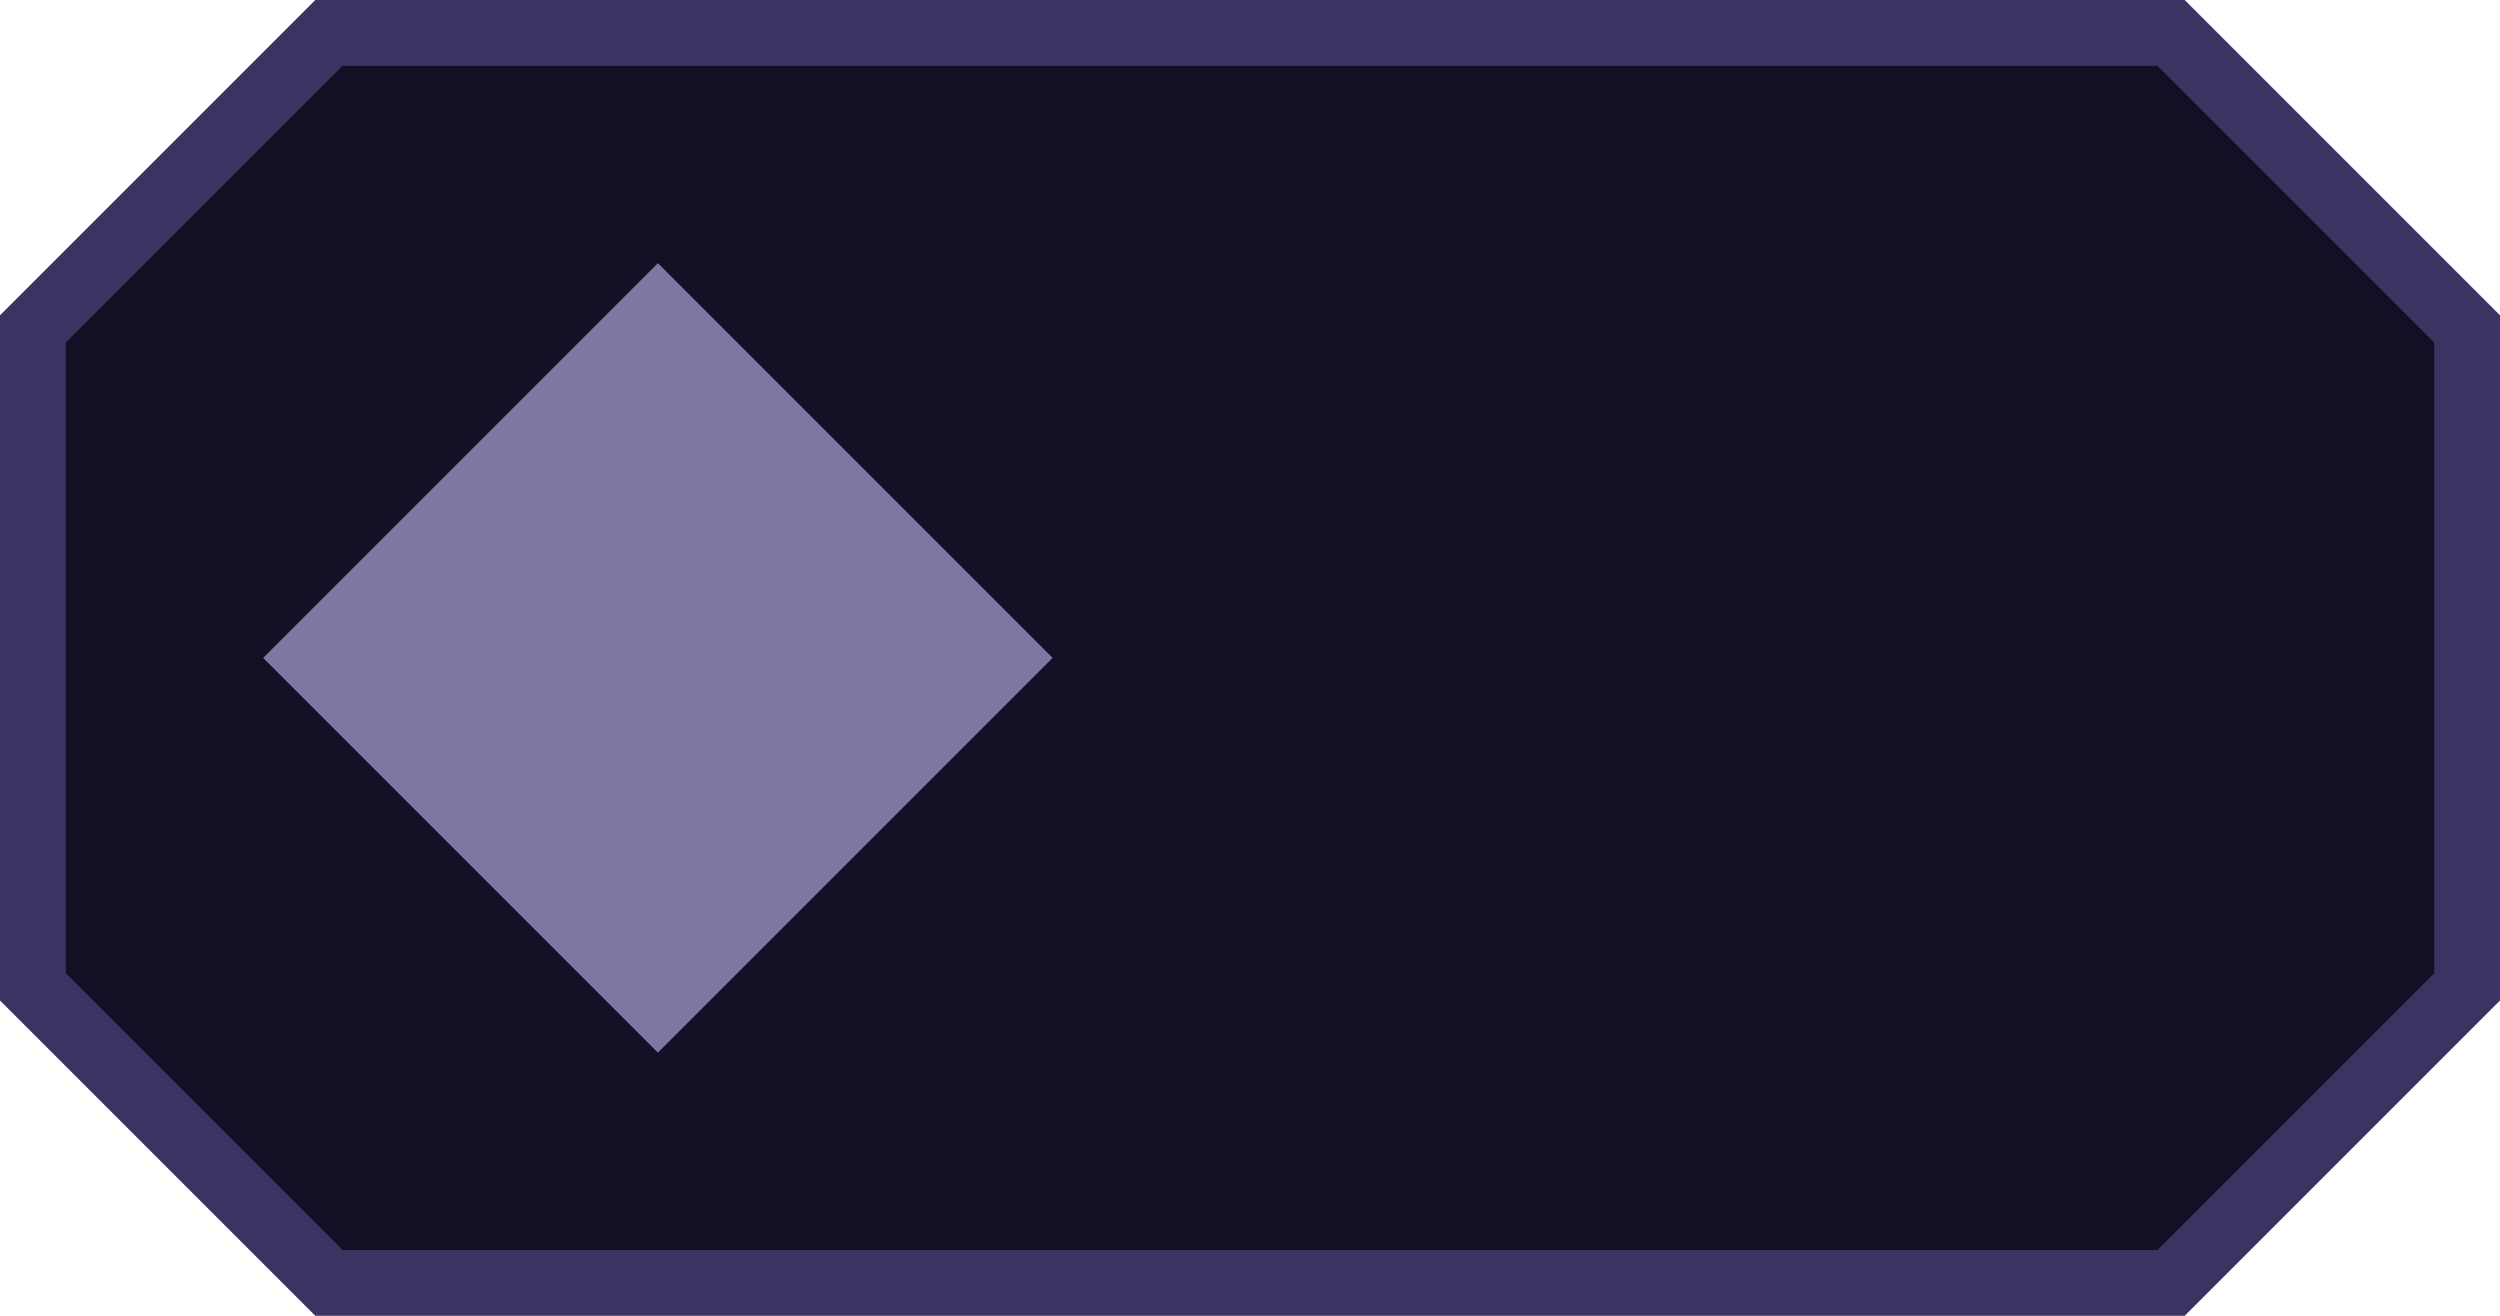
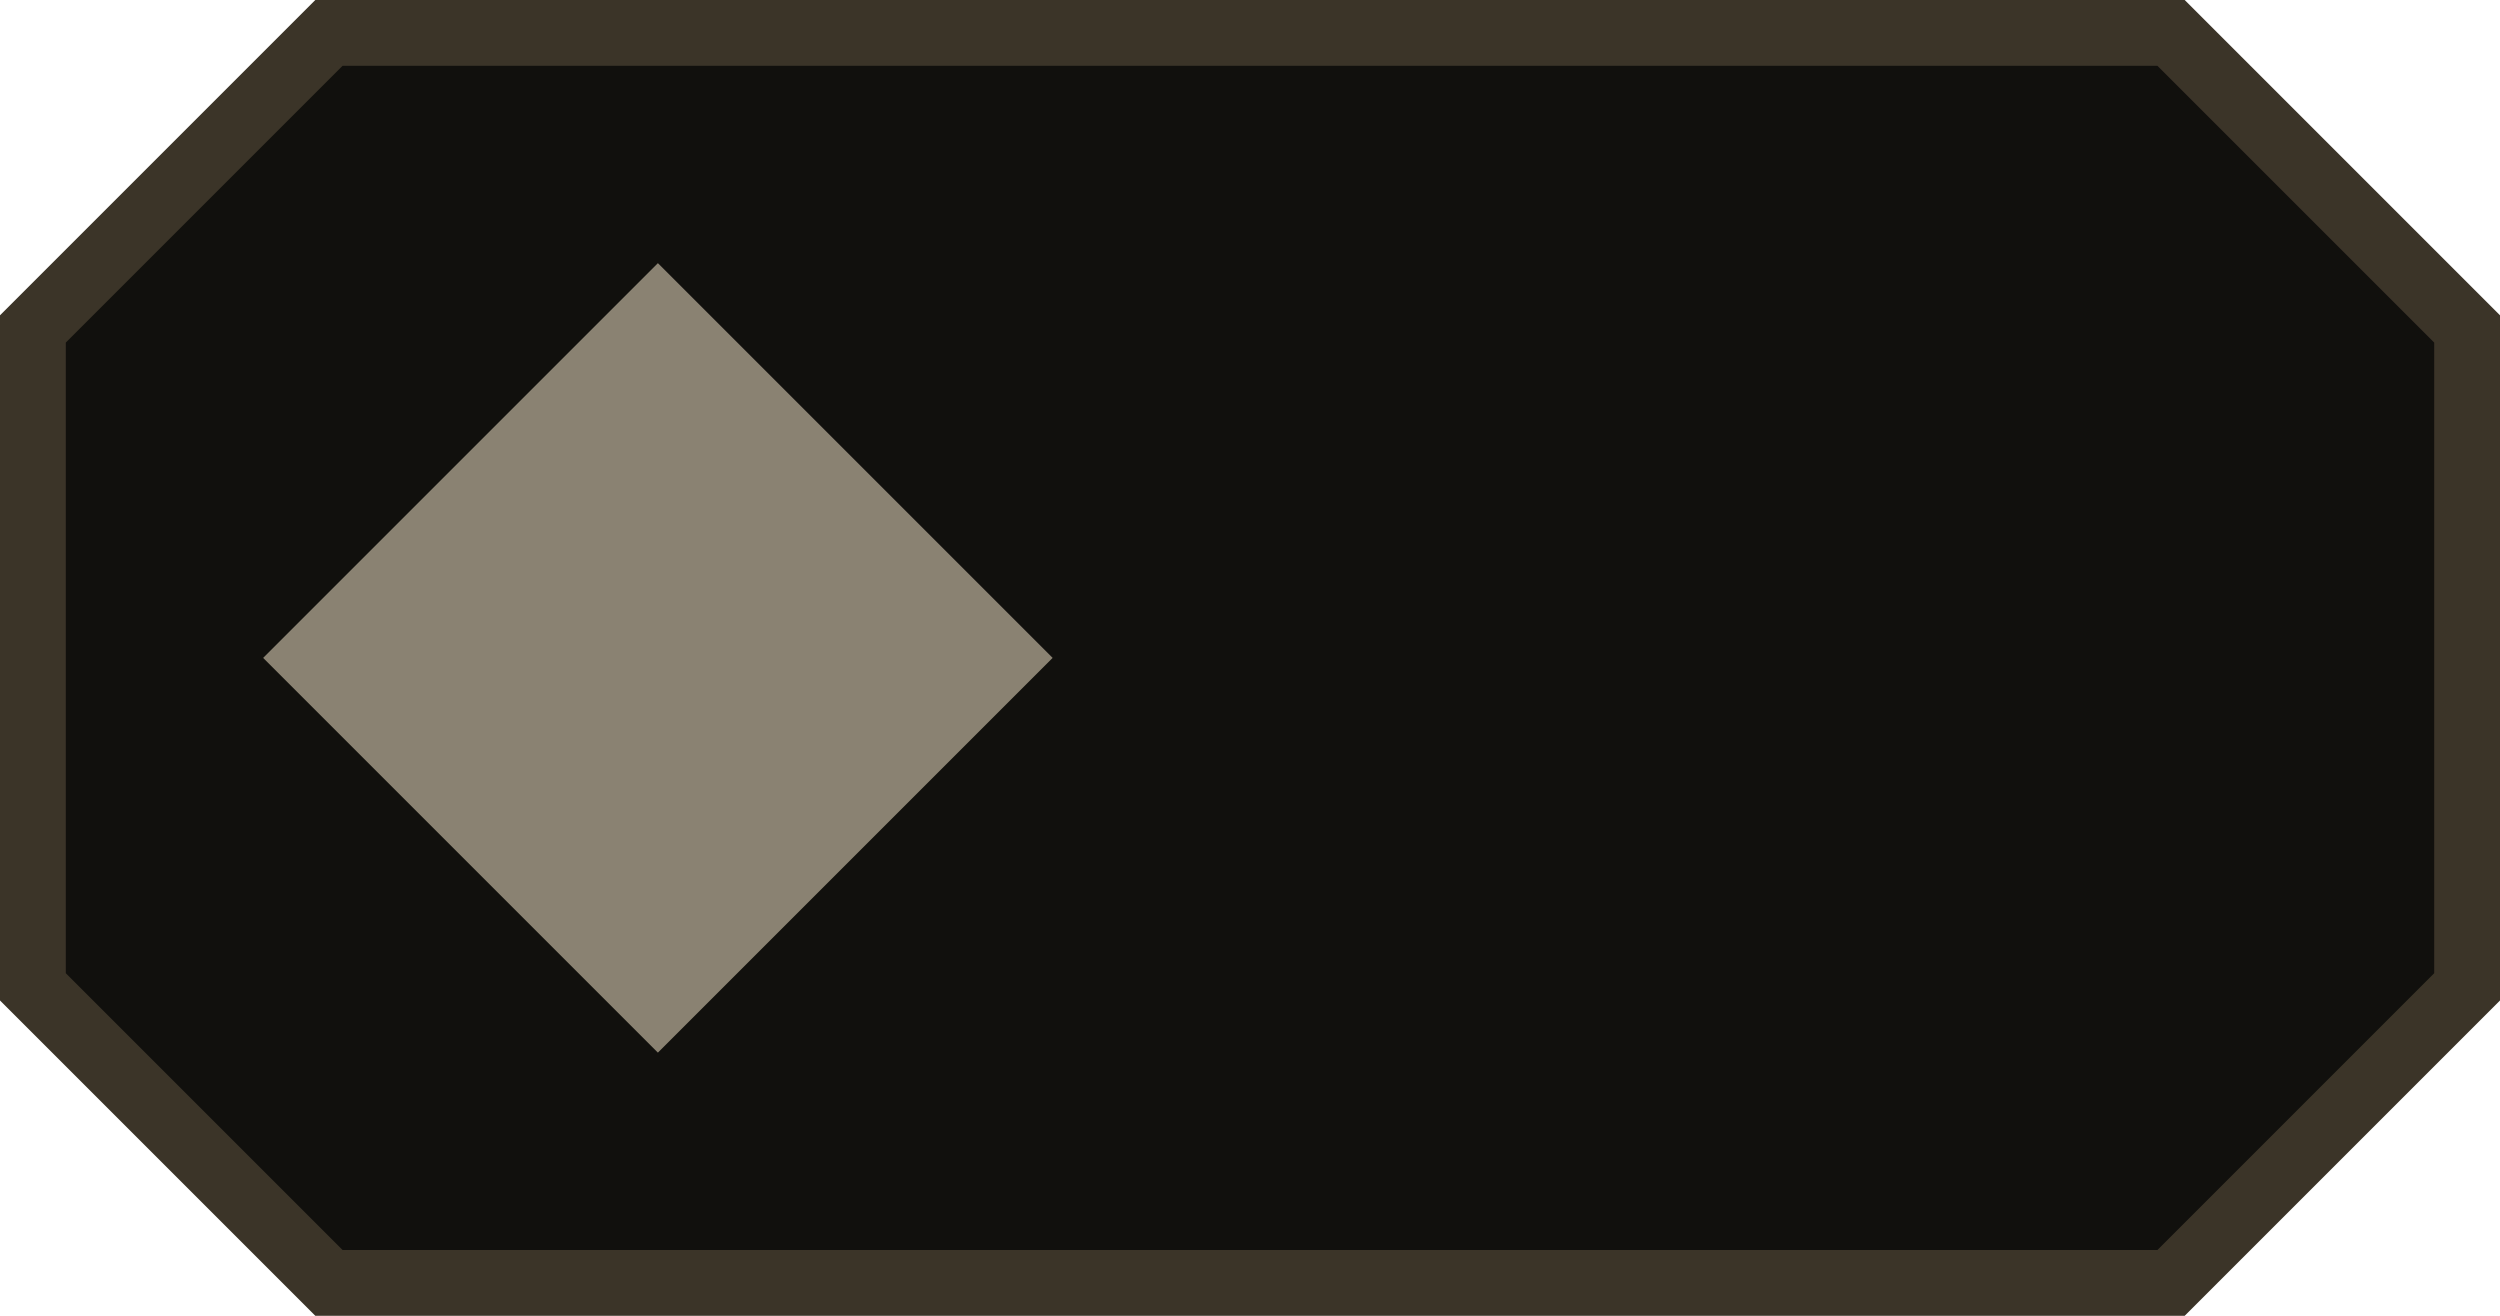
<svg xmlns="http://www.w3.org/2000/svg" width="38" height="20" viewBox="0 0 38 20">
-   <polygon points="5,0.5 33,0.5 37.5,5 37.5,15 33,19.5 5,19.5 0.5,15 0.5,5" fill="#131026" stroke="#3a3462" />
-   <polygon points="10,4 16,10 10,16 4,10" fill="#7d77a3" />
+   <polygon points="5,0.5 33,0.5 37.5,5 37.5,15 33,19.5 5,19.5 0.5,15 0.5,5" fill="#11100d" stroke="#3b3428" />
+   <polygon points="10,4 16,10 10,16 4,10" fill="#8a8272" />
</svg>
